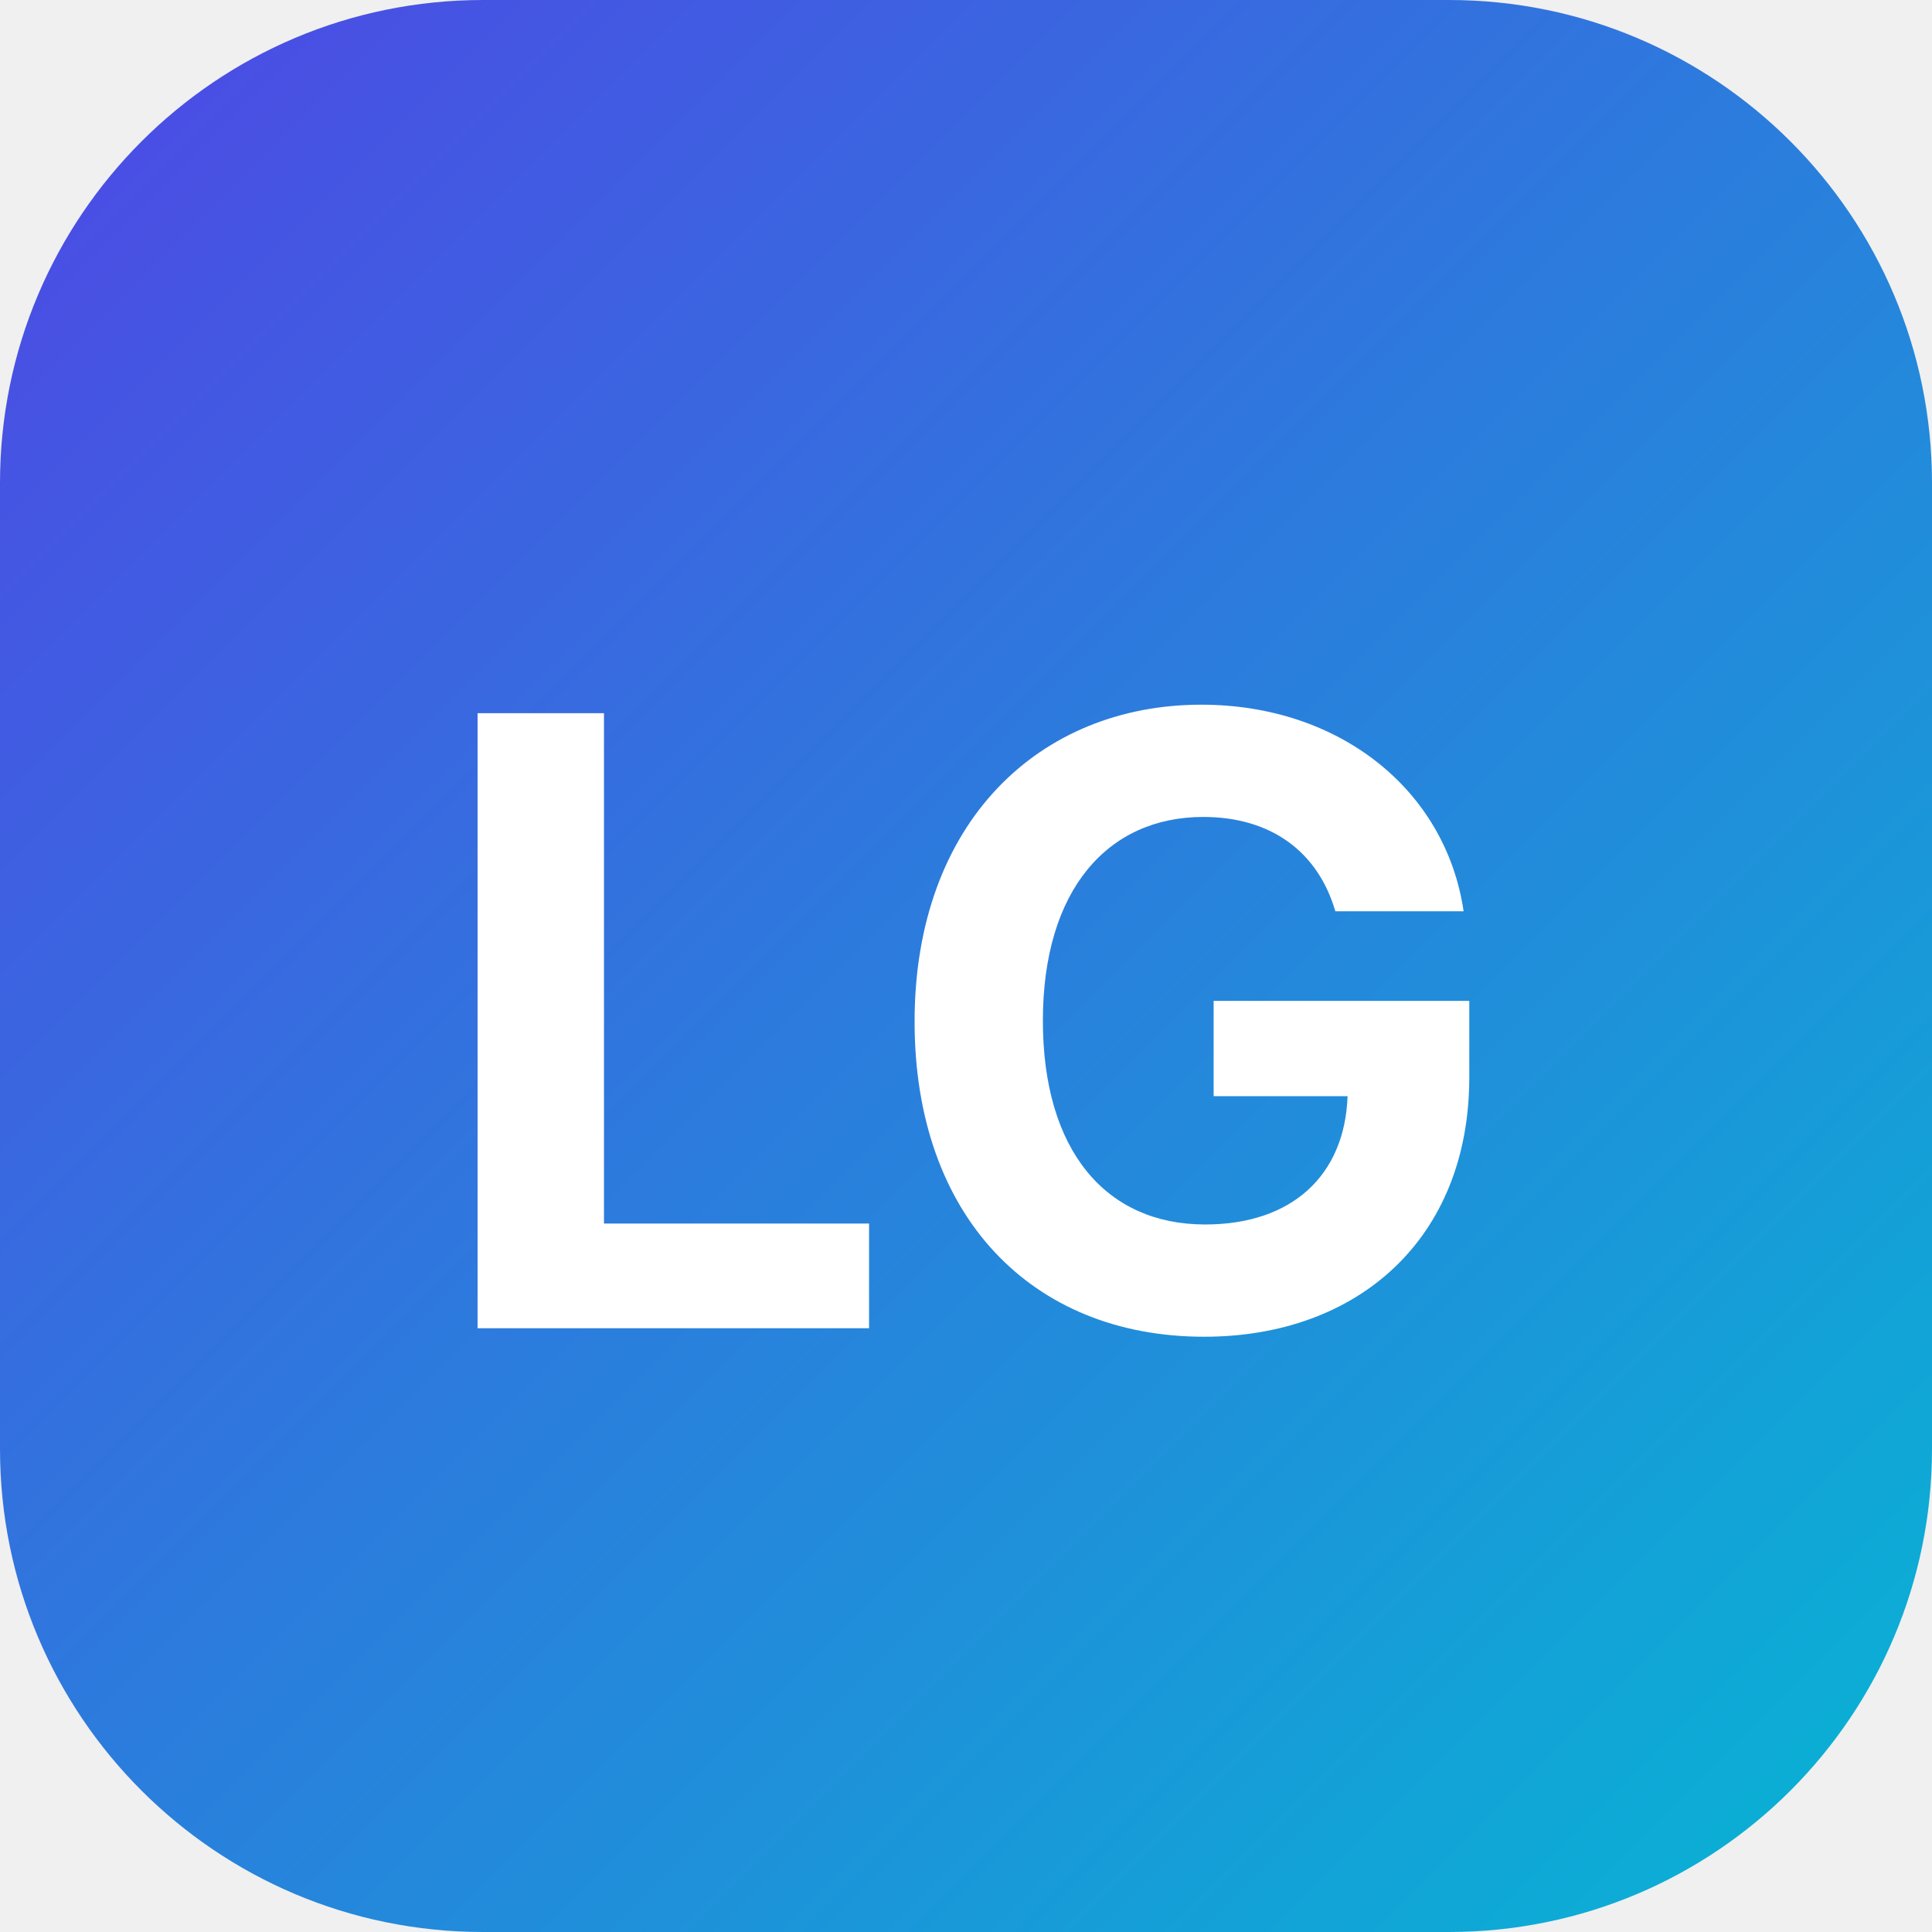
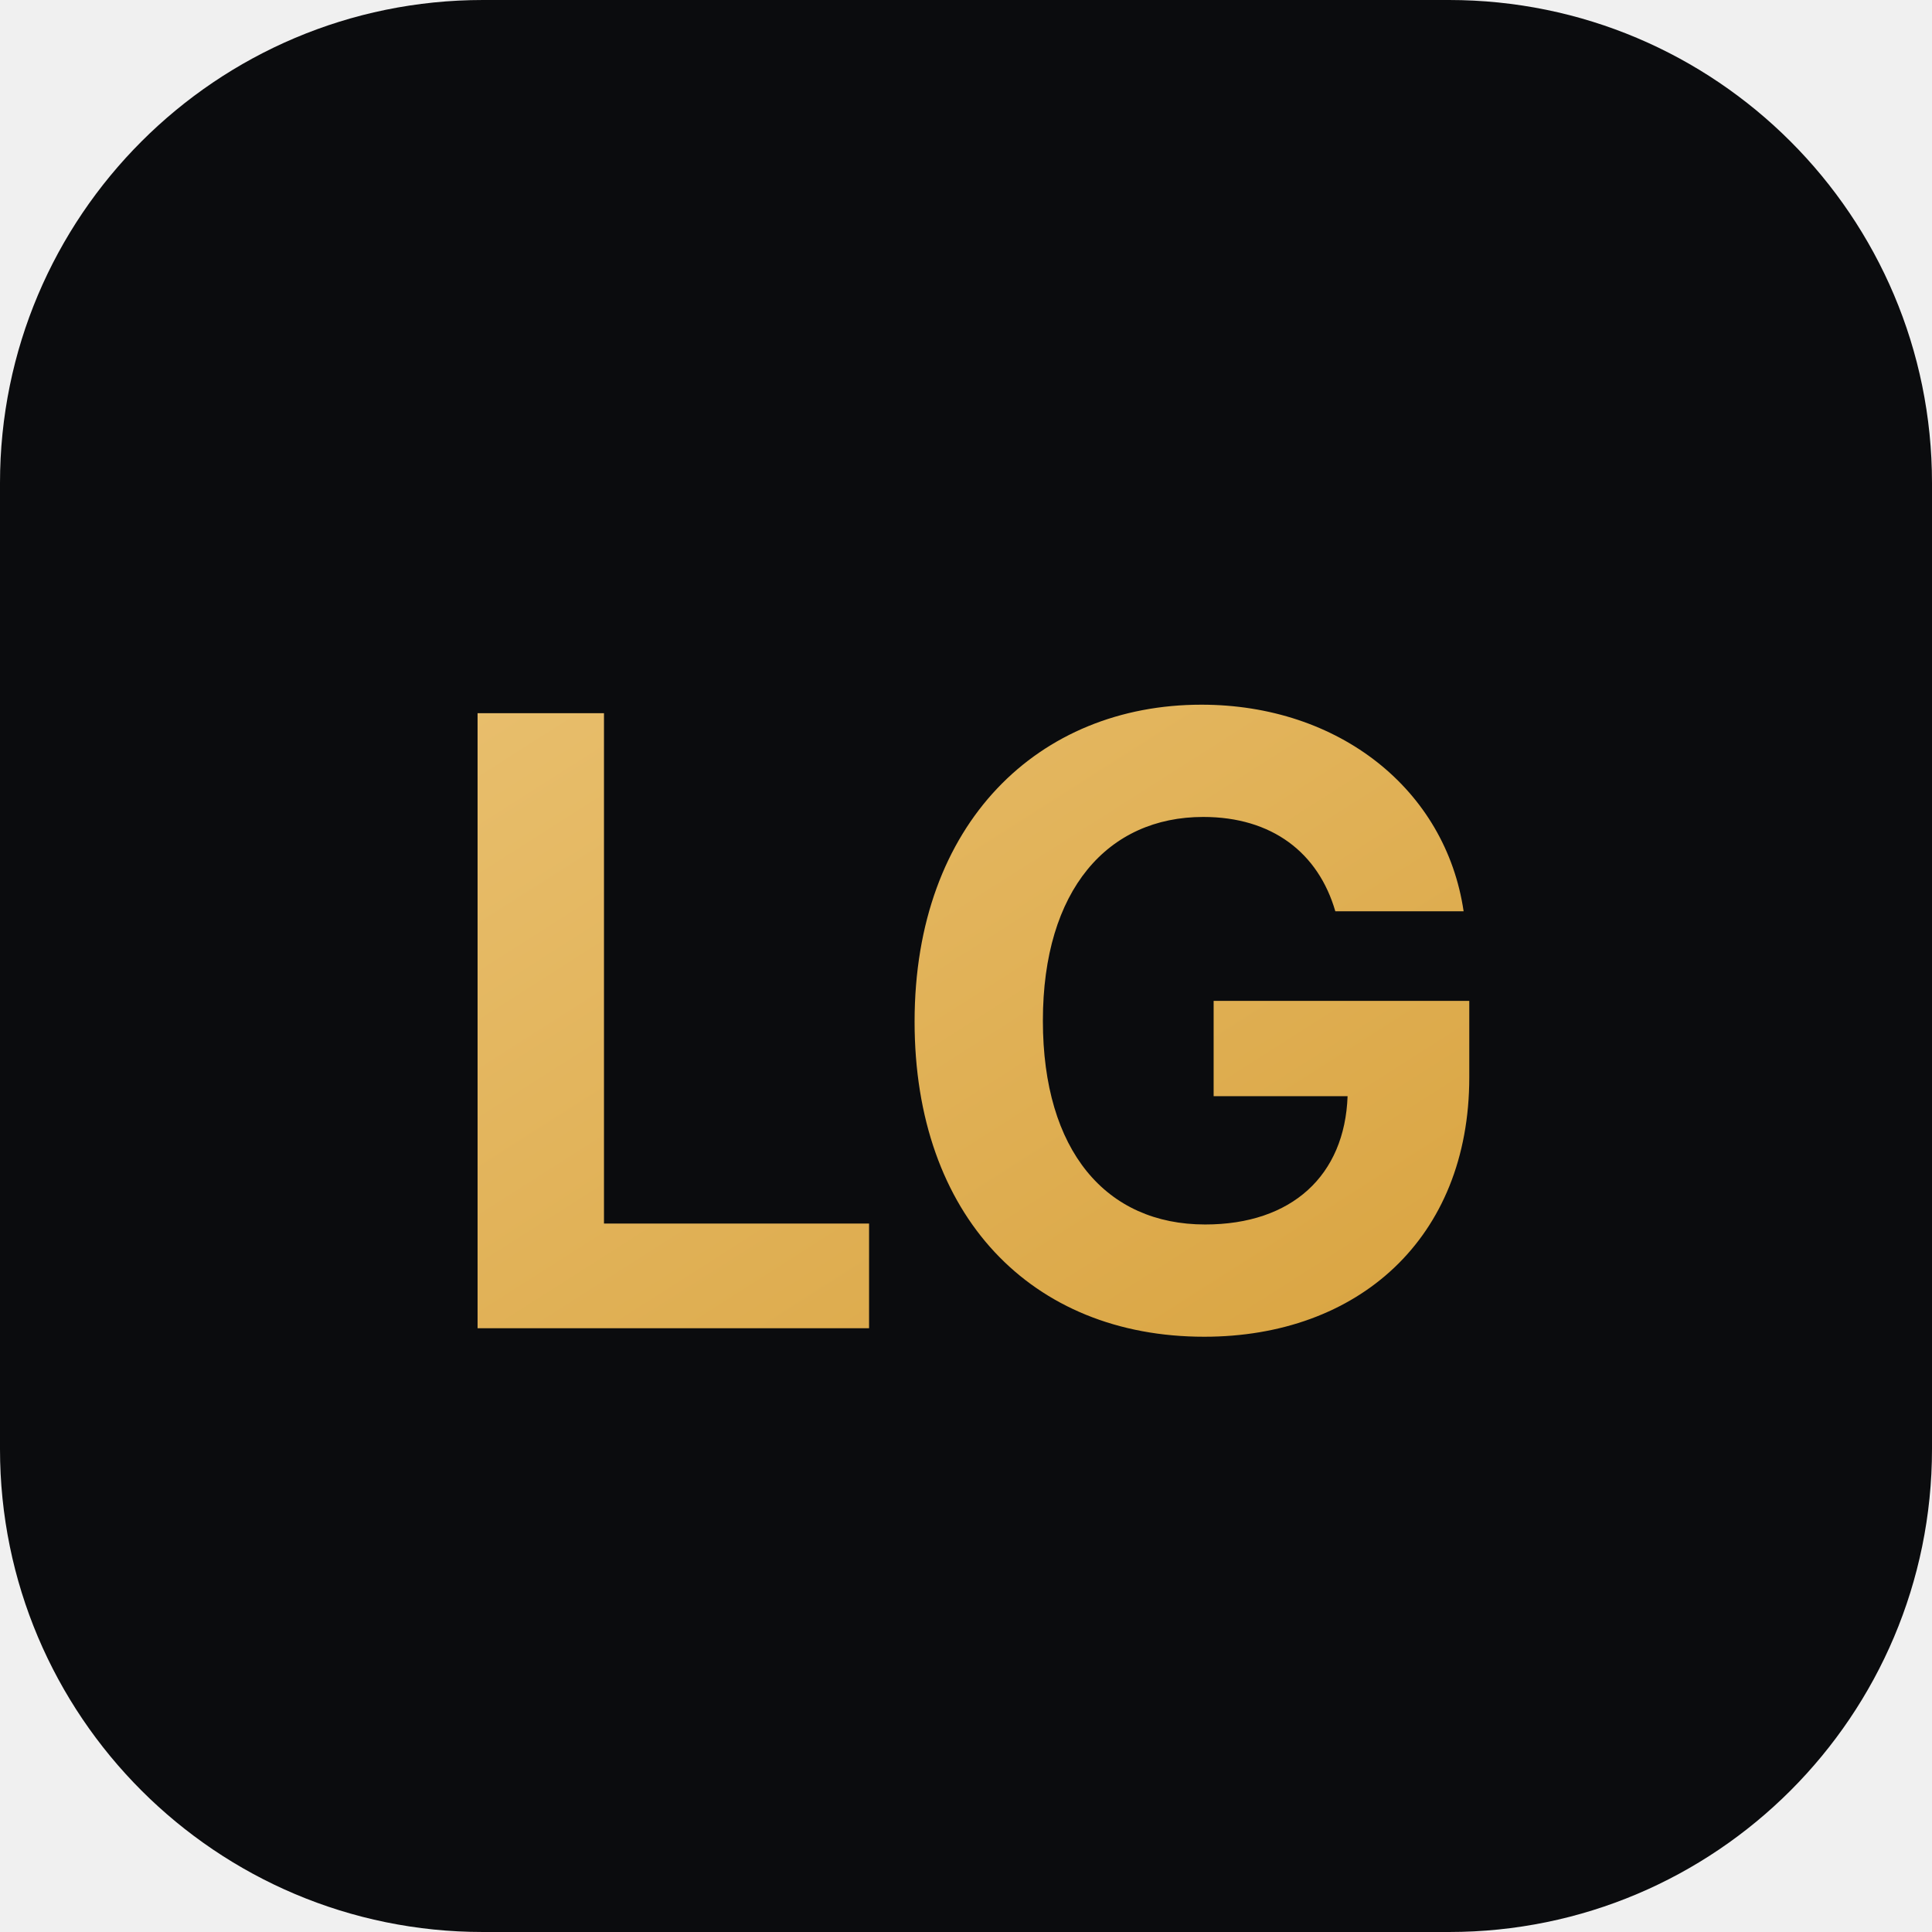
<svg xmlns="http://www.w3.org/2000/svg" width="32" height="32" viewBox="0 0 32 32" fill="none">
  <defs>
    <linearGradient id="gradient" x1="0%" y1="0%" x2="100%" y2="100%">
-       <stop offset="0%" style="stop-color:#4F46E5;stop-opacity:1" />
-       <stop offset="100%" style="stop-color:#06B6D4;stop-opacity:1" />
+       <stop offset="0%" style="stop-color:#E8BE6C;stop-opacity:1" />
+       <stop offset="100%" style="stop-color:#D9A441;stop-opacity:1" />
    </linearGradient>
  </defs>
-   <rect width="32" height="32" rx="8" fill="url(#gradient)" />
-   <text x="16" y="22" font-family="Inter, sans-serif" font-size="14" font-weight="700" text-anchor="middle" fill="white">LG</text>
+   <rect width="32" height="32" rx="8" fill="#0B0C0E" />
+   <text x="16" y="22" font-family="Inter, sans-serif" font-size="14" font-weight="700" text-anchor="middle" fill="url(#gradient)">LG</text>
</svg>
